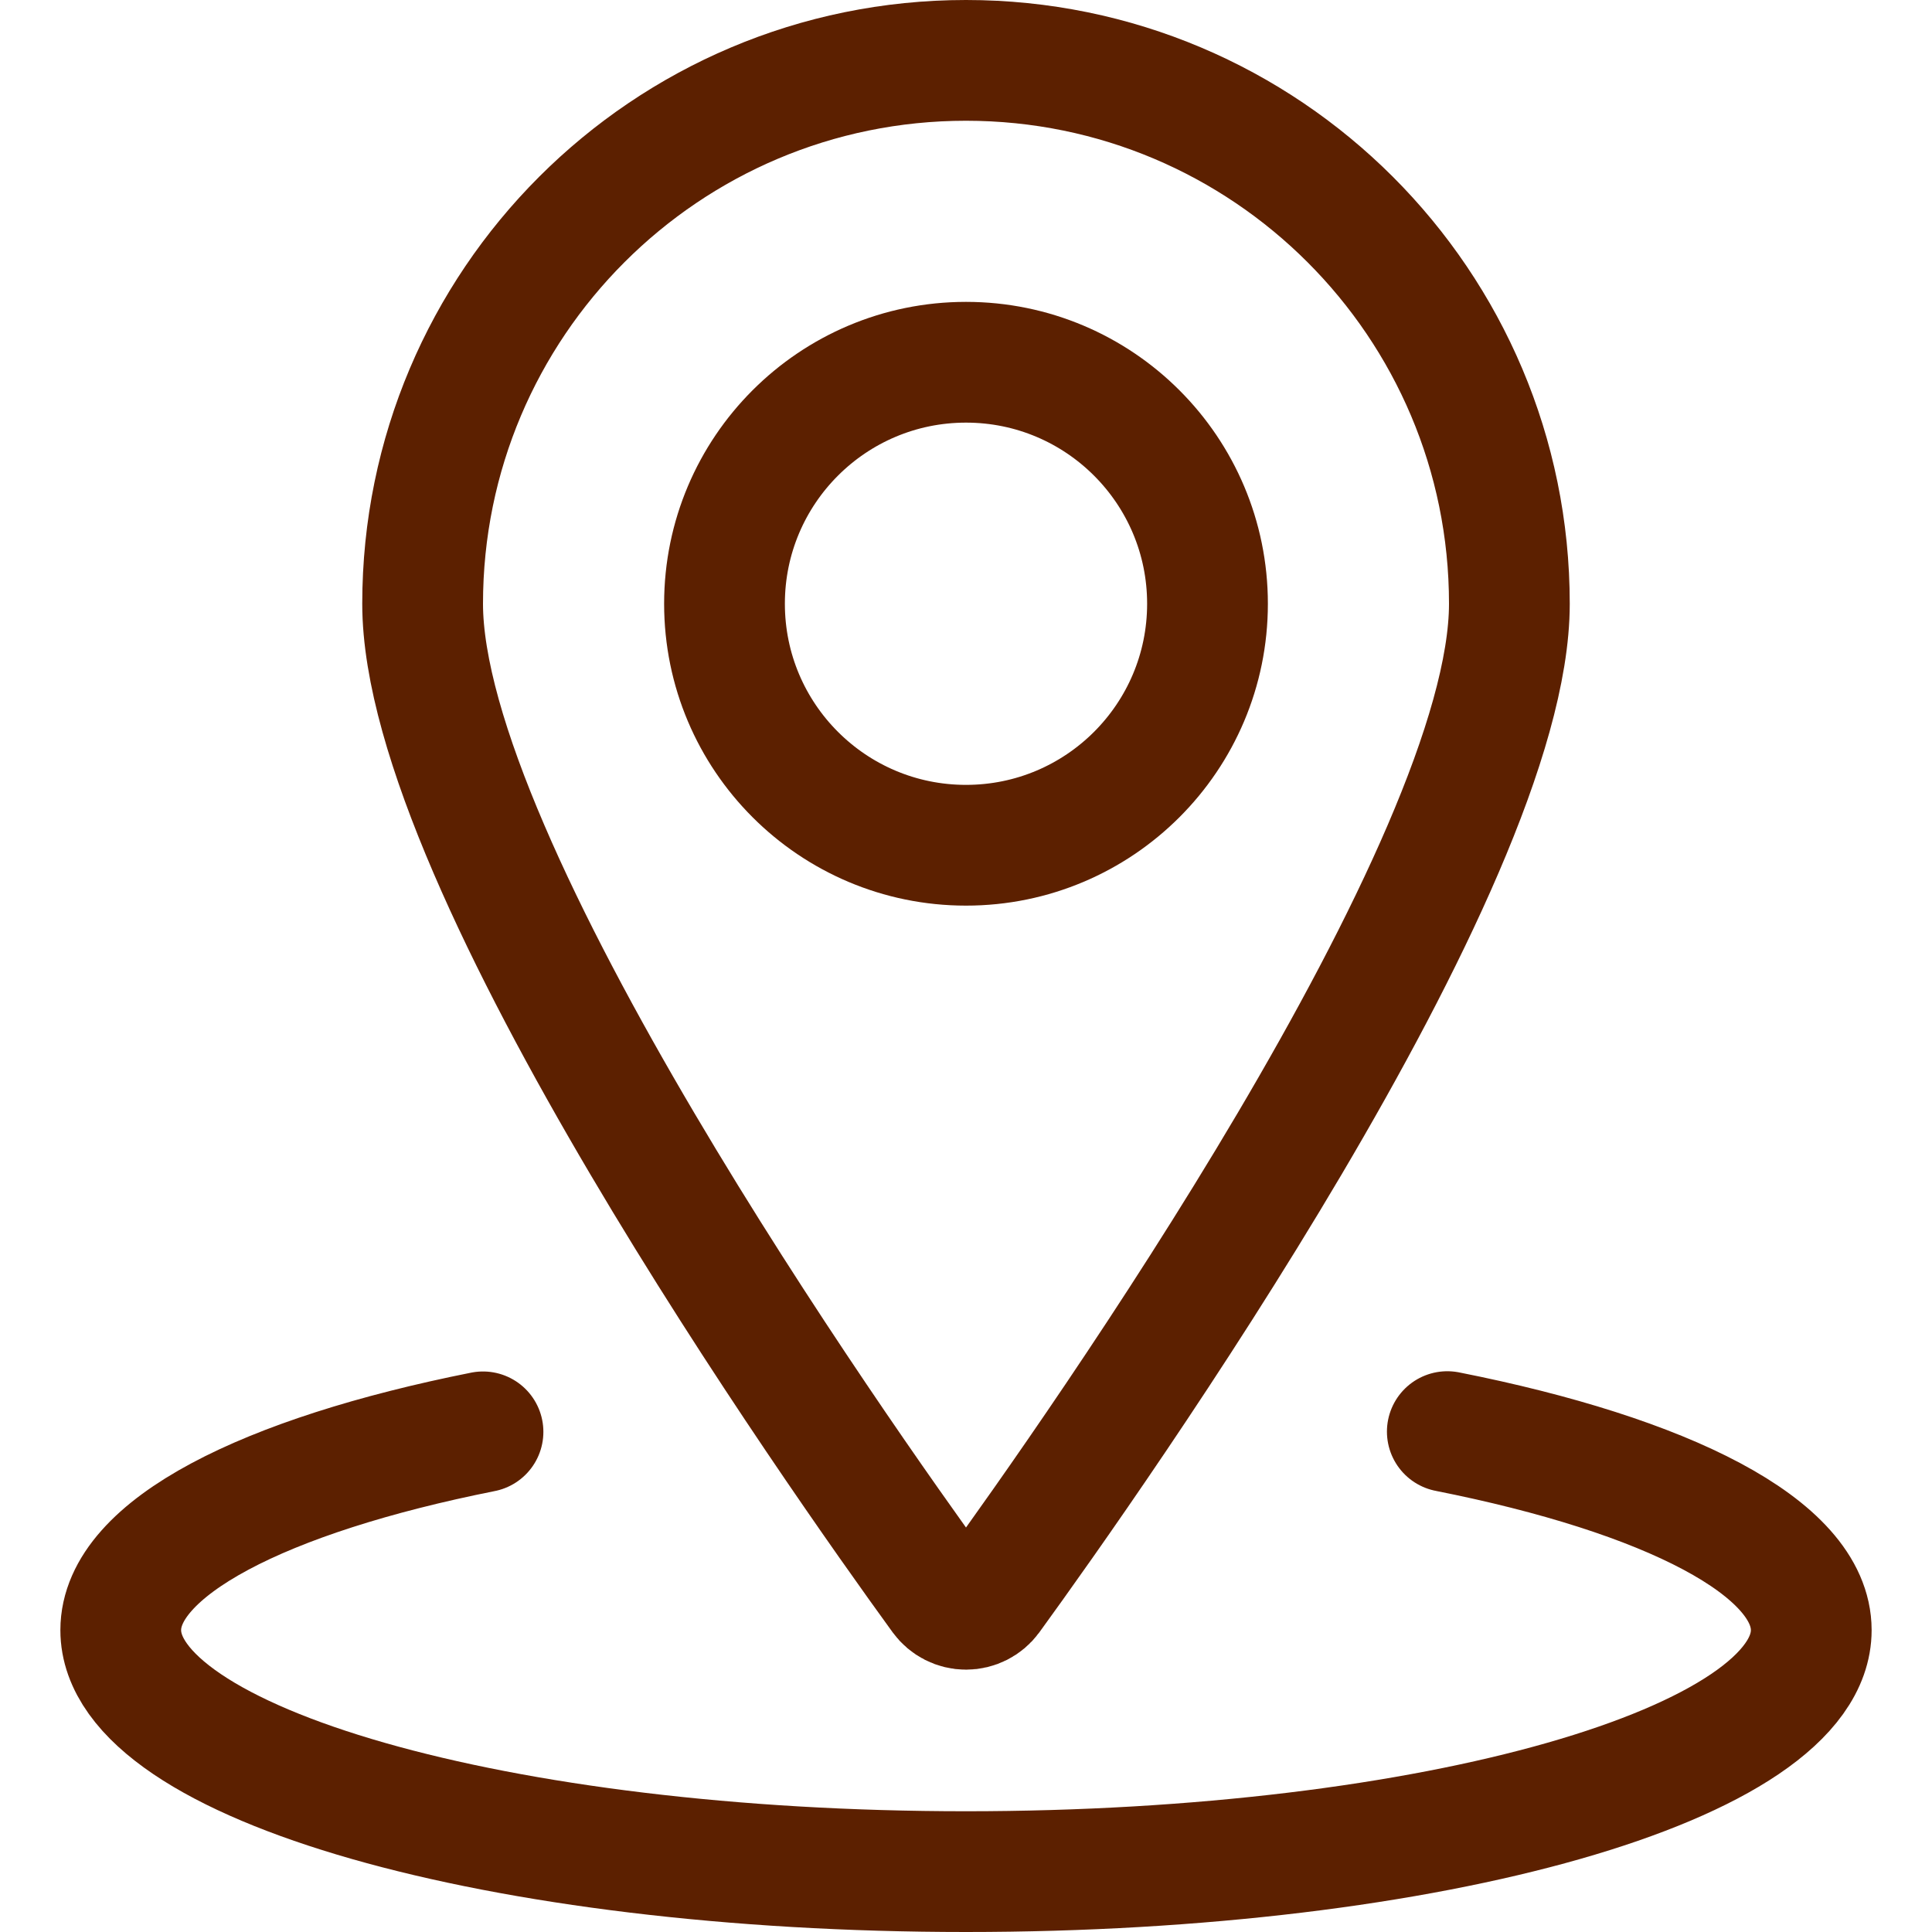
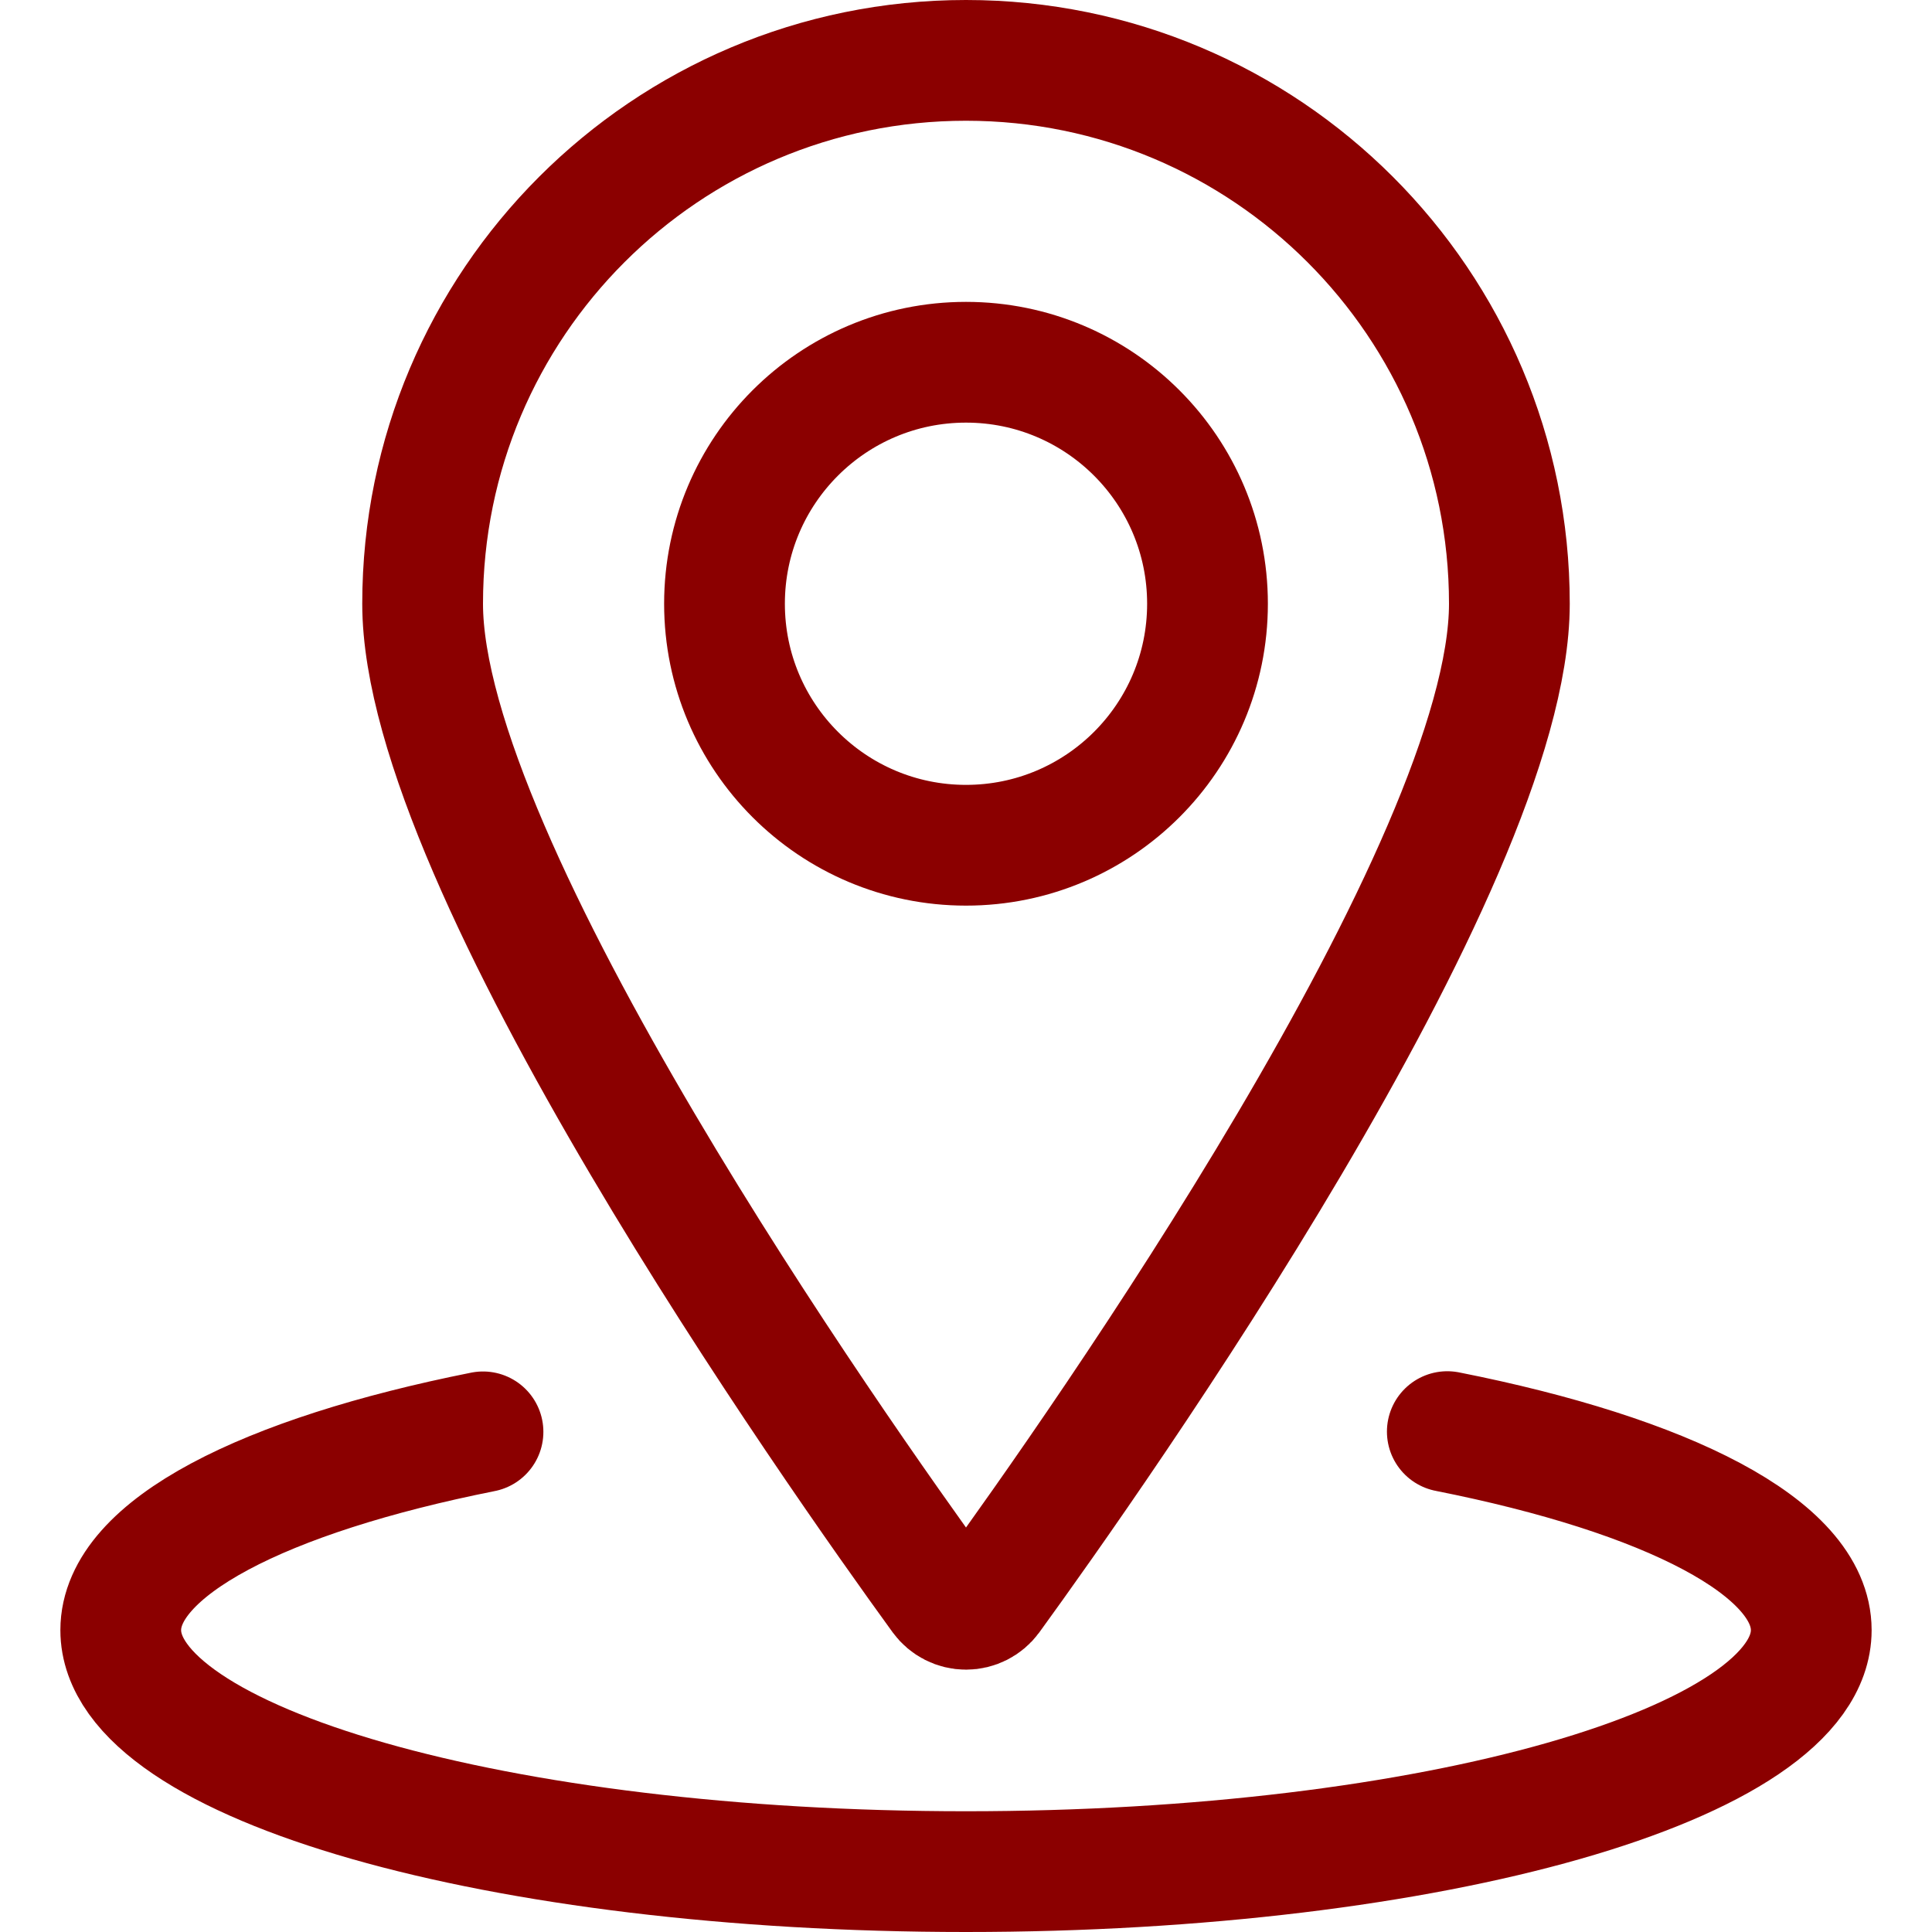
<svg xmlns="http://www.w3.org/2000/svg" viewBox="0 0 24 24" id="Pin-Location-1--Streamline-Ultimate.svg">
-   <path d="M9 7.5a3 3 0 1 0 6 0 3 3 0 1 0 -6 0Z" fill="none" stroke="#5c2000" stroke-linecap="round" stroke-linejoin="round" stroke-width="1.5" />
-   <path d="M12 0.75a6.75 6.75 0 0 1 6.75 6.75c0 3.251 -5.132 10.527 -6.446 12.337a0.377 0.377 0 0 1 -0.608 0C10.382 18.027 5.25 10.751 5.25 7.5A6.75 6.75 0 0 1 12 0.75Z" fill="none" stroke="#5c2000" stroke-linecap="round" stroke-linejoin="round" stroke-width="1.5" />
-   <path d="M17.979 17.784c2.732 0.541 4.521 1.444 4.521 2.466 0 1.657 -4.7 3 -10.5 3s-10.5 -1.343 -10.5 -3c0 -1.02 1.781 -1.921 4.5 -2.463" fill="none" stroke="#5c2000" stroke-linecap="round" stroke-linejoin="round" stroke-width="1.5" />
+   <path d="M9 7.5a3 3 0 1 0 6 0 3 3 0 1 0 -6 0Z" fill="none" stroke="darkred" stroke-linecap="round" stroke-linejoin="round" stroke-width="1.5" />
+   <path d="M12 0.75a6.75 6.75 0 0 1 6.75 6.75c0 3.251 -5.132 10.527 -6.446 12.337a0.377 0.377 0 0 1 -0.608 0C10.382 18.027 5.25 10.751 5.25 7.5A6.75 6.75 0 0 1 12 0.75Z" fill="none" stroke="darkred" stroke-linecap="round" stroke-linejoin="round" stroke-width="1.5" />
+   <path d="M17.979 17.784c2.732 0.541 4.521 1.444 4.521 2.466 0 1.657 -4.7 3 -10.5 3s-10.5 -1.343 -10.5 -3c0 -1.02 1.781 -1.921 4.5 -2.463" fill="none" stroke="darkred" stroke-linecap="round" stroke-linejoin="round" stroke-width="1.5" />
</svg>
